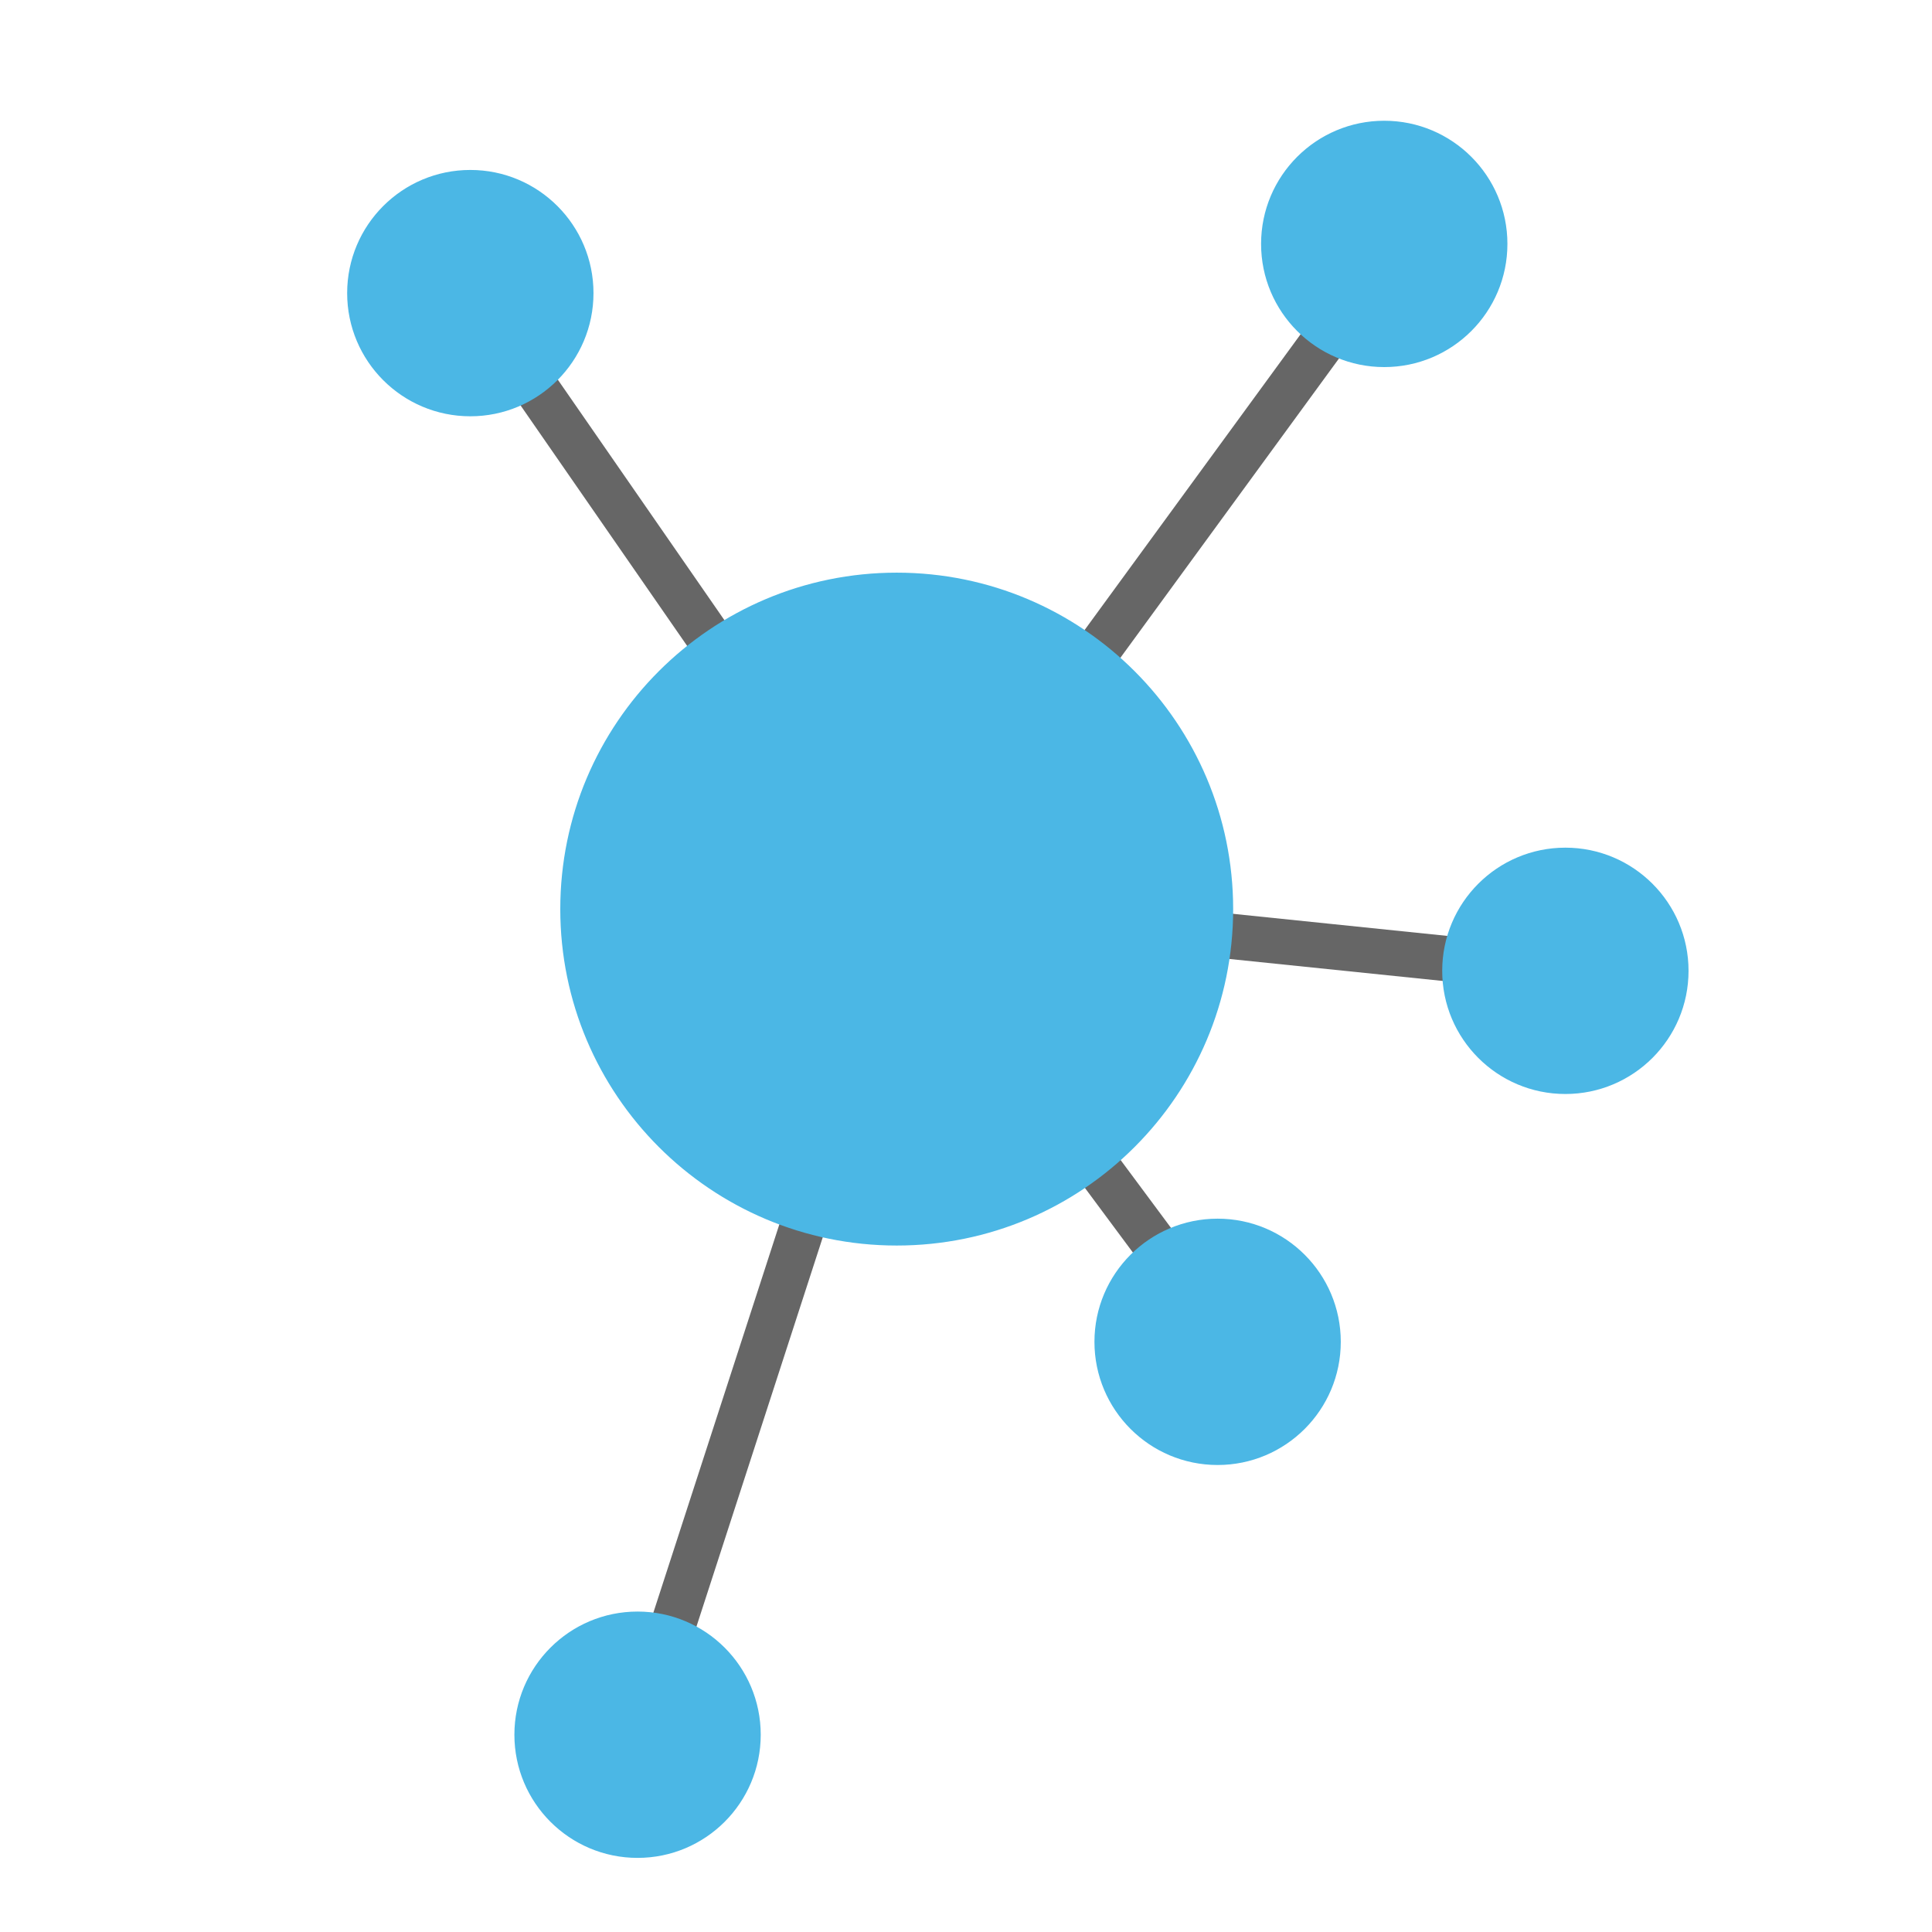
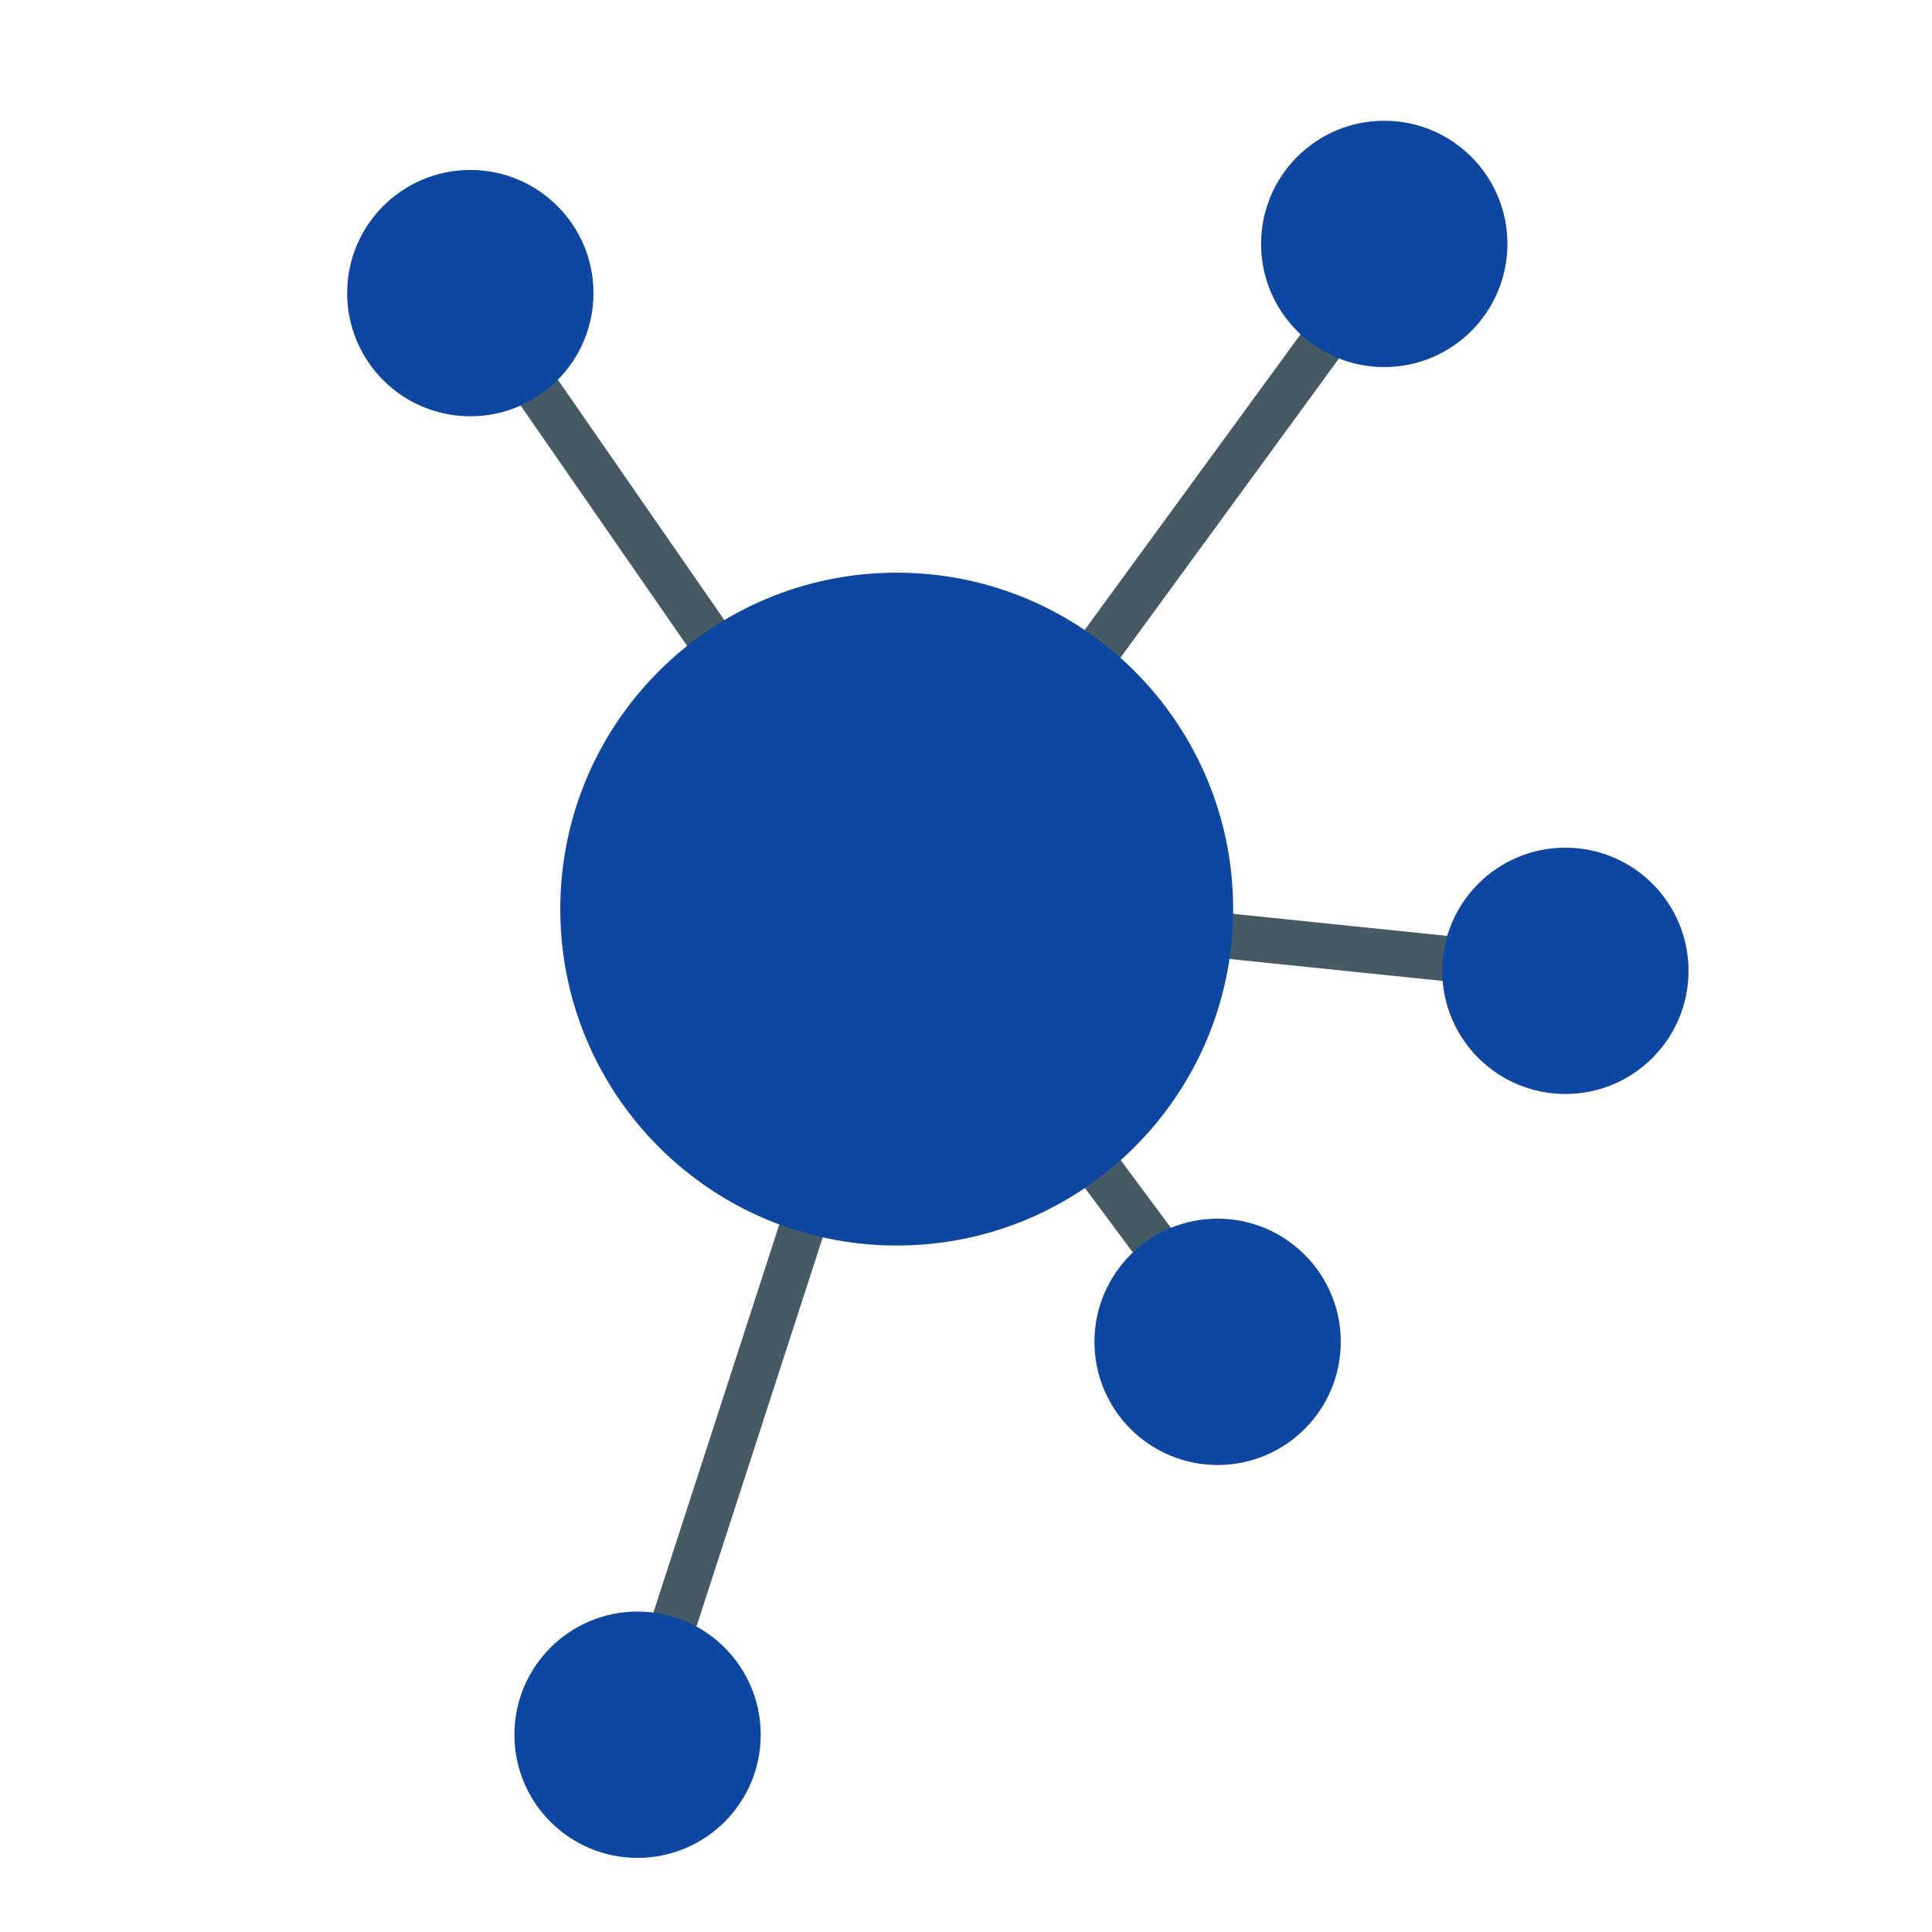
<svg xmlns="http://www.w3.org/2000/svg" version="1.1" id="Layer_1" width="128" height="128" viewBox="0 0 128 128" overflow="visible" enable-background="new 0 0 128 128" xml:space="preserve">
-   <line fill="none" stroke="#666666" stroke-width="3" x1="103.71" y1="64.32" x2="59.17" y2="59.73" />
-   <line fill="none" stroke="#666666" stroke-width="3" x1="42.24" y1="114.93" x2="59.81" y2="60.78" />
-   <line fill="none" stroke="#666666" stroke-width="3" x1="59.81" y1="60.78" x2="92.17" y2="16.47" />
-   <line fill="none" stroke="#666666" stroke-width="3" x1="59.81" y1="60.78" x2="31.16" y2="19.42" />
-   <line fill="none" stroke="#666666" stroke-width="3" x1="60.44" y1="60.78" x2="81.17" y2="88.7" />
-   <circle fill="#4BB7E5" stroke="#4BB7E5" cx="59.41" cy="60.23" r="21.79" />
-   <circle fill="#4BB7E5" stroke="#4BB7E5" cx="91.71" cy="16.16" r="7.66" />
-   <circle fill="#4BB7E5" stroke="#4BB7E5" cx="31.16" cy="19.42" r="7.66" />
-   <circle fill="#4BB7E5" stroke="#4BB7E5" cx="103.71" cy="64.32" r="7.66" />
-   <circle fill="#4BB7E5" stroke="#4BB7E5" cx="42.24" cy="114.93" r="7.66" />
-   <circle fill="#4BB7E5" stroke="#4BB7E5" cx="80.67" cy="88.9" r="7.66" />
+   <line fill="none" stroke="#455a64" stroke-width="3" x1="103.71" y1="64.32" x2="59.17" y2="59.73" />
+   <line fill="none" stroke="#455a64" stroke-width="3" x1="42.24" y1="114.93" x2="59.81" y2="60.78" />
+   <line fill="none" stroke="#455a64" stroke-width="3" x1="59.81" y1="60.78" x2="92.17" y2="16.47" />
+   <line fill="none" stroke="#455a64" stroke-width="3" x1="59.81" y1="60.78" x2="31.16" y2="19.42" />
+   <line fill="none" stroke="#455a64" stroke-width="3" x1="60.44" y1="60.78" x2="81.17" y2="88.7" />
+   <circle fill="#0d47a1" stroke="#0d47a1" cx="59.41" cy="60.23" r="21.79" />
+   <circle fill="#0d47a1" stroke="#0d47a1" cx="91.71" cy="16.16" r="7.66" />
+   <circle fill="#0d47a1" stroke="#0d47a1" cx="31.16" cy="19.42" r="7.66" />
+   <circle fill="#0d47a1" stroke="#0d47a1" cx="103.71" cy="64.32" r="7.66" />
+   <circle fill="#0d47a1" stroke="#0d47a1" cx="42.24" cy="114.93" r="7.66" />
+   <circle fill="#0d47a1" stroke="#0d47a1" cx="80.67" cy="88.9" r="7.66" />
</svg>
